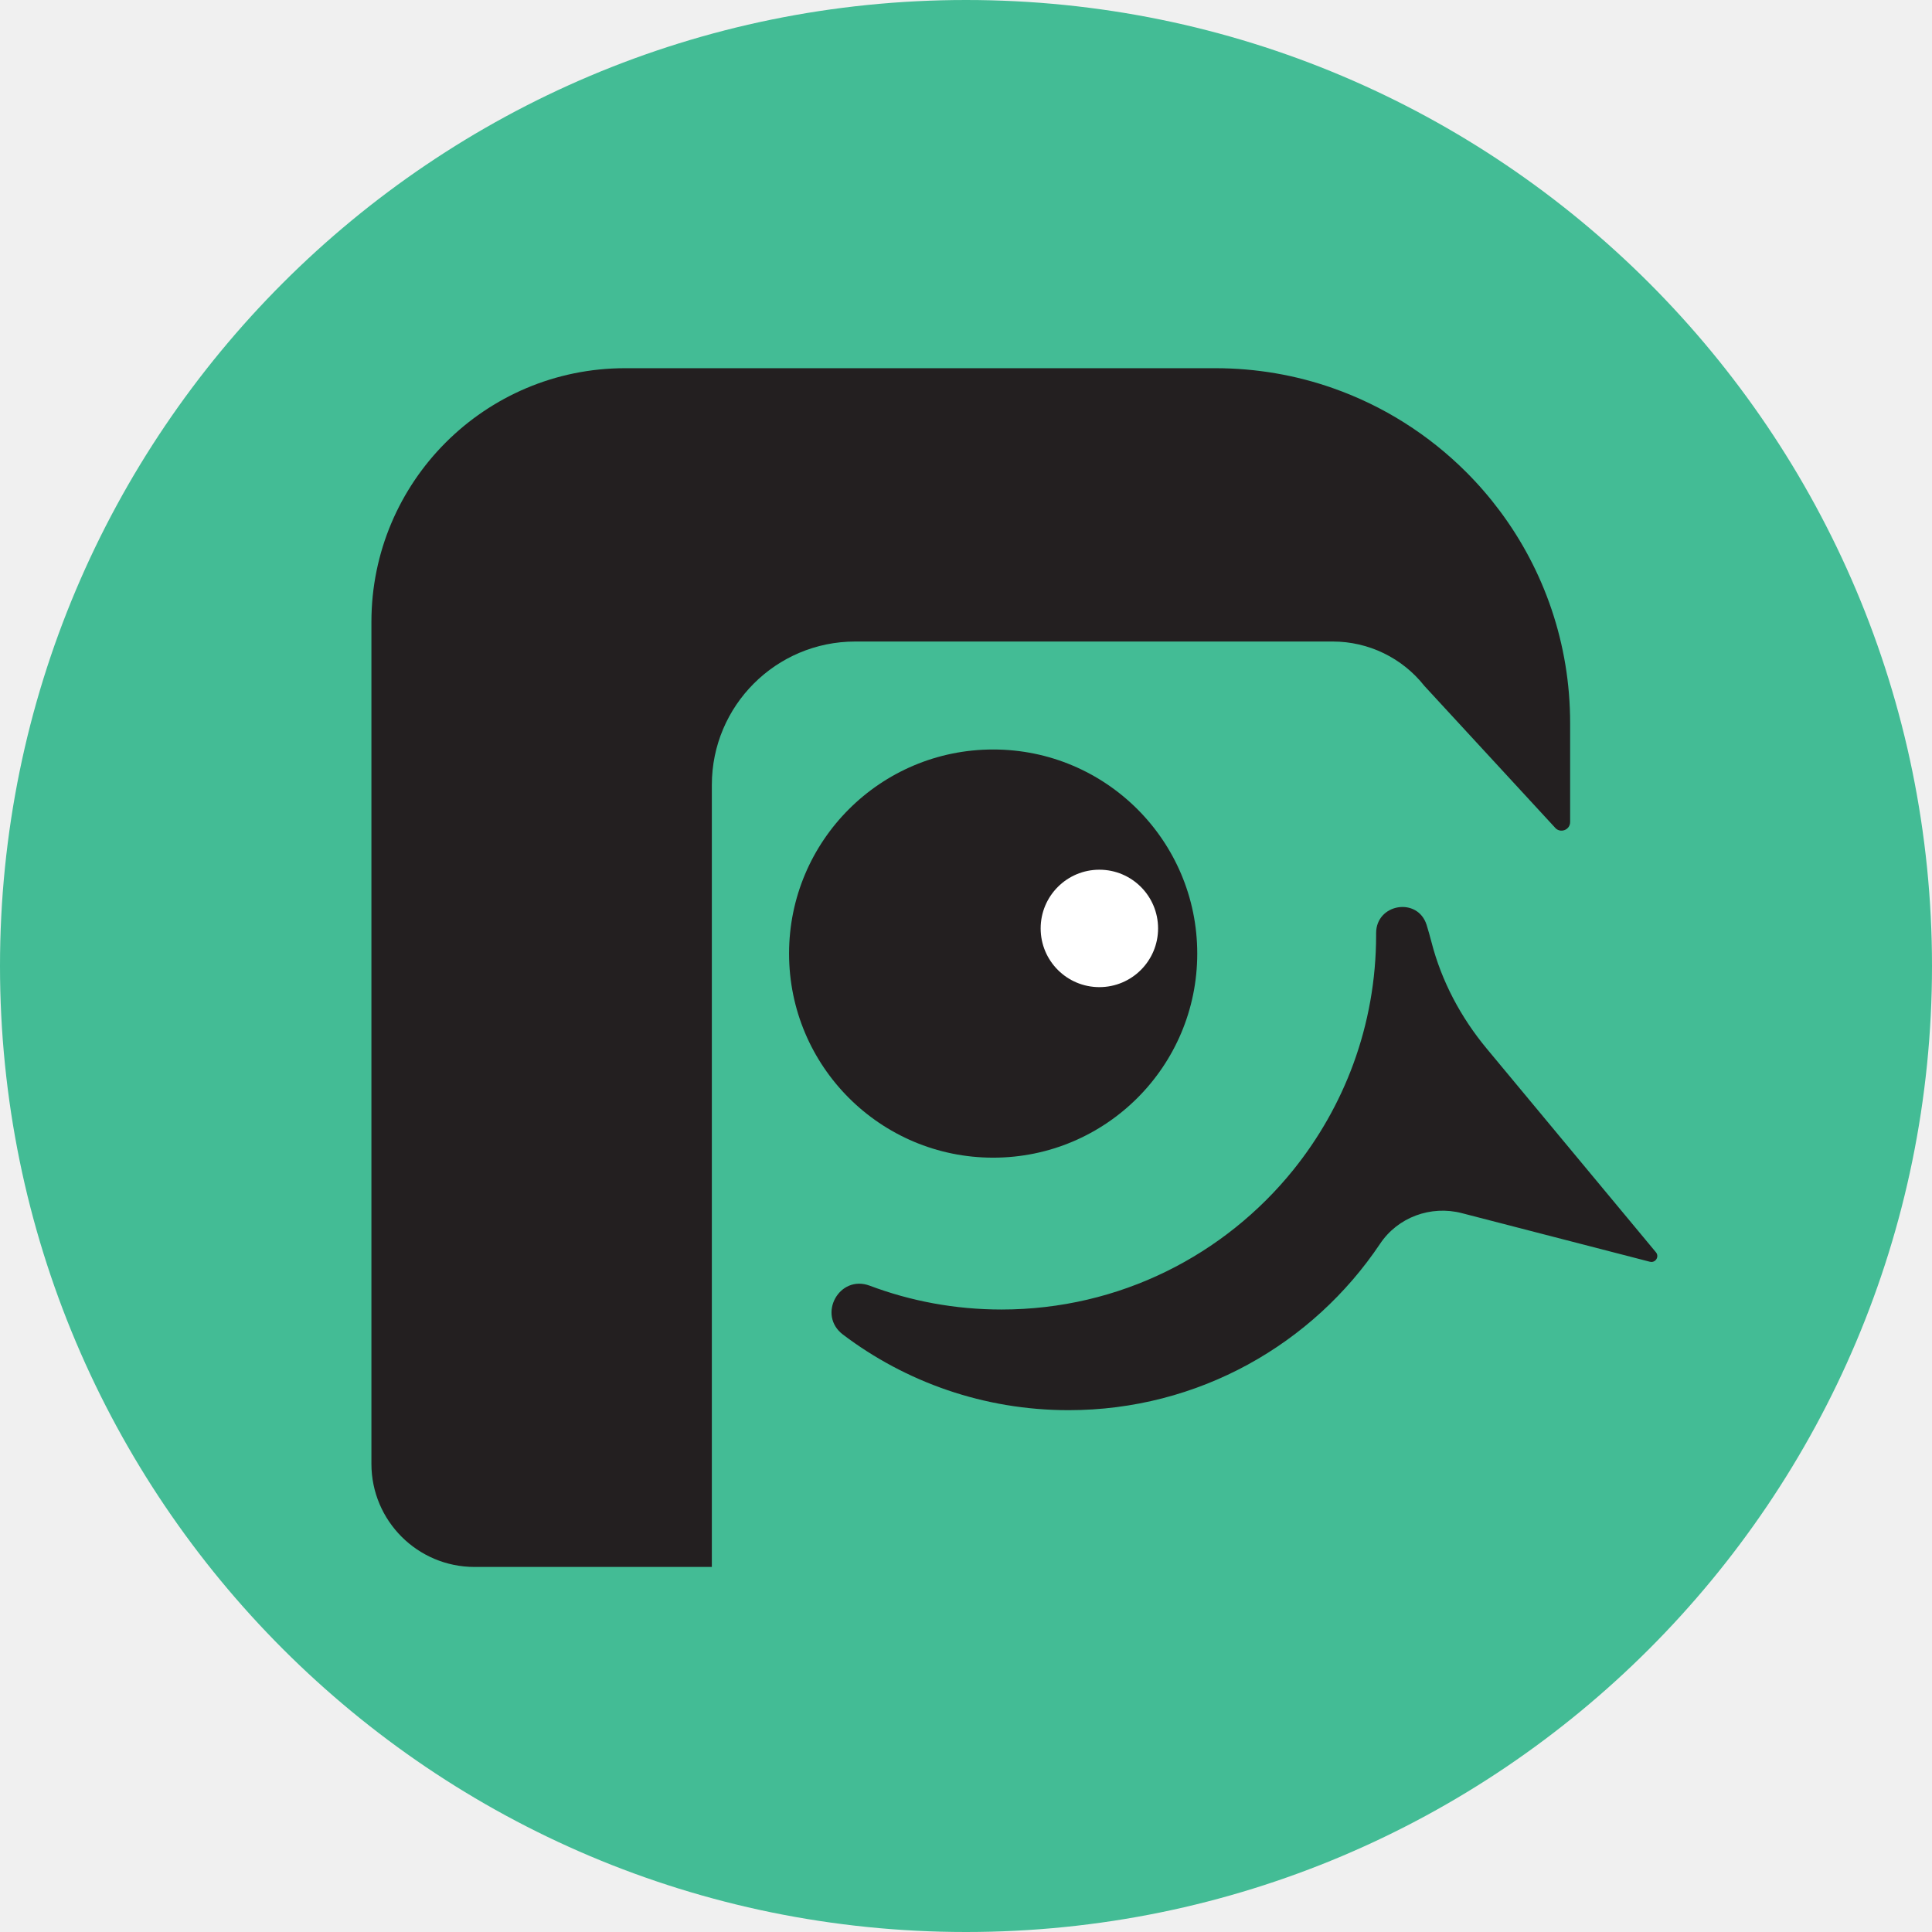
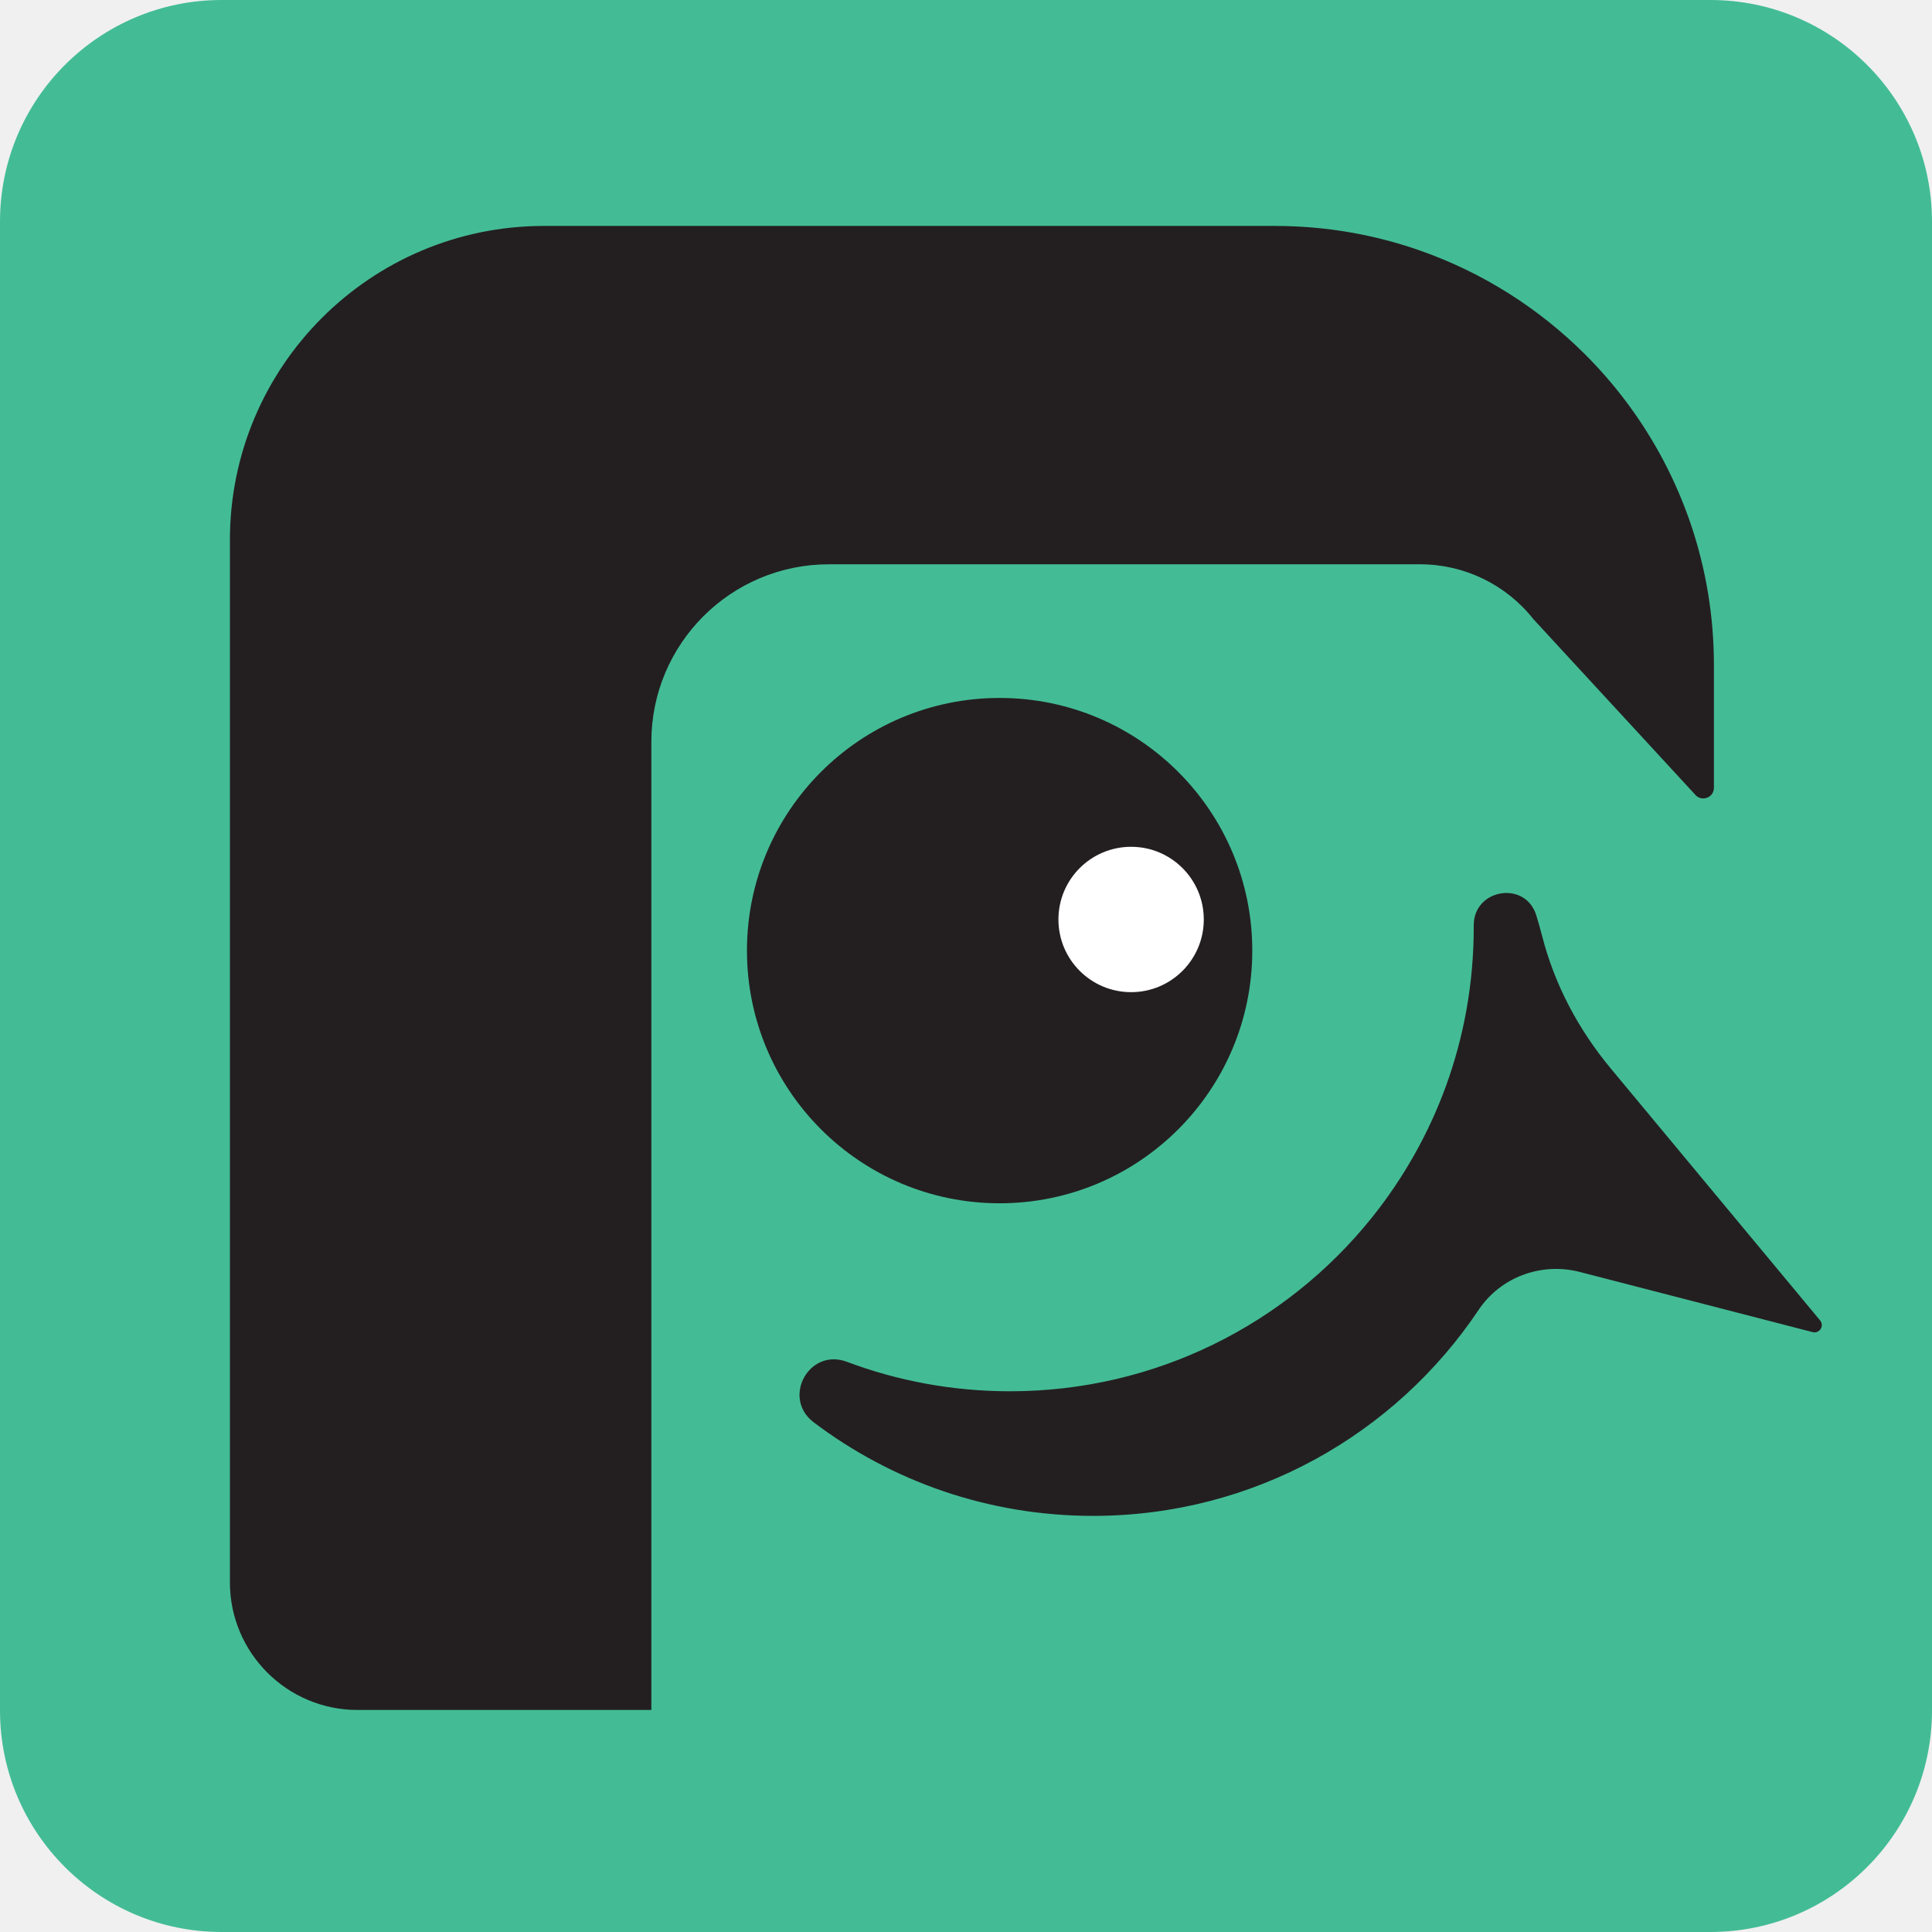
- <svg xmlns="http://www.w3.org/2000/svg" width="619" height="619" viewBox="0 0 619 619" fill="none">
-   <g clip-path="url(#clip0_113_20)">
-     <path d="M619 309.5C619 138.568 480.432 0 309.5 0C138.568 0 0 138.568 0 309.5C0 480.432 138.568 619 309.5 619C480.432 619 619 480.432 619 309.5Z" fill="#43BC95" />
-     <path d="M503.06 231.65V263.37C503.06 265.99 499.76 267.13 498.14 265.08L456.37 219.77C449.28 210.78 438.47 205.54 427.02 205.54H274.01C248.64 205.54 228.07 226.11 228.07 251.48V502.04H152.04C133.79 502.04 119 487.25 119 469V199.26C119 154.36 155.39 117.97 200.29 117.97H389.38C402.57 117.97 415.24 120.21 427.02 124.35C443.27 130.04 457.84 139.34 469.77 151.26C473.66 155.15 477.26 159.31 480.55 163.72C494.69 182.67 503.06 206.18 503.06 231.64V231.65Z" fill="#231F20" />
-     <path d="M318.2 370.91C354.314 370.91 383.59 341.634 383.59 305.52C383.59 269.406 354.314 240.13 318.2 240.13C282.086 240.13 252.81 269.406 252.81 305.52C252.81 341.634 282.086 370.91 318.2 370.91Z" fill="#231F20" />
-     <path d="M528.63 404.26L468.35 388.68C458.43 386.12 447.87 389.97 442.18 398.48C420.65 430.64 383.99 451.81 342.38 451.81C315.23 451.81 290.19 442.8 270.09 427.6C261.75 421.29 268.88 408.25 278.67 411.93C291.8 416.87 306.03 419.56 320.89 419.56C358.71 419.56 392.44 402.08 414.44 374.74C422.56 364.63 429.1 353.17 433.64 340.76C438.34 327.91 440.9 314.02 440.9 299.54C440.9 299.36 440.9 299.19 440.9 299.01C440.86 289.48 454.28 287.28 457.09 296.38C457.64 298.17 458.16 299.98 458.63 301.81C461.86 314.39 468.06 326.01 476.35 335.99L530.55 401.22C531.72 402.63 530.4 404.71 528.63 404.25V404.26Z" fill="#231F20" />
-     <path d="M352.23 316.27C362.619 316.27 371.04 307.848 371.04 297.46C371.04 287.071 362.619 278.65 352.23 278.65C341.842 278.65 333.42 287.071 333.42 297.46C333.42 307.848 341.842 316.27 352.23 316.27Z" fill="white" />
-   </g>
-   <defs>
-     <clipPath id="clip0_113_20">
-       <rect width="619" height="619" fill="white" />
-     </clipPath>
-   </defs>
+ <svg xmlns="http://www.w3.org/2000/svg" width="500" height="500" viewBox="0 0 500 500" fill="none">
+   <path d="M442.64 0H57.36C25.681 0 0 25.681 0 57.36V442.64C0 474.319 25.681 500 57.36 500H442.64C474.319 500 500 474.319 500 442.64V57.36C500 25.681 474.319 0 442.64 0Z" fill="#43BC95" />
+   <path d="M443.56 172.15V203.87C443.56 206.49 440.26 207.63 438.64 205.58L396.87 160.27C389.78 151.28 378.97 146.04 367.52 146.04H214.51C189.14 146.04 168.57 166.61 168.57 191.98V442.54H92.54C74.29 442.54 59.5 427.75 59.5 409.5V139.76C59.5 94.86 95.89 58.47 140.79 58.47H329.88C343.07 58.47 355.74 60.71 367.52 64.85C383.77 70.54 398.34 79.84 410.27 91.76C414.16 95.65 417.76 99.81 421.05 104.22C435.19 123.17 443.56 146.68 443.56 172.14V172.15Z" fill="#231F20" />
+   <path d="M258.7 311.41C294.814 311.41 324.09 282.134 324.09 246.02C324.09 209.906 294.814 180.63 258.7 180.63C222.586 180.63 193.31 209.906 193.31 246.02C193.31 282.134 222.586 311.41 258.7 311.41Z" fill="#231F20" />
+   <path d="M469.13 344.76L408.85 329.18C398.93 326.62 388.37 330.47 382.68 338.98C361.15 371.14 324.49 392.31 282.88 392.31C255.73 392.31 230.69 383.3 210.59 368.1C202.25 361.79 209.38 348.75 219.17 352.43C232.3 357.37 246.53 360.06 261.39 360.06C299.21 360.06 332.94 342.58 354.94 315.24C363.06 305.13 369.6 293.67 374.14 281.26C378.84 268.41 381.4 254.52 381.4 240.04C381.4 239.86 381.4 239.69 381.4 239.51C381.36 229.99 394.79 227.79 397.59 236.89C398.14 238.68 398.65 240.49 399.12 242.31C402.35 254.89 408.55 266.51 416.84 276.49L471.04 341.72C472.21 343.13 470.89 345.21 469.12 344.75L469.13 344.76Z" fill="#231F20" />
+   <path d="M292.73 256.77C303.119 256.77 311.54 248.348 311.54 237.96C311.54 227.571 303.119 219.15 292.73 219.15C282.342 219.15 273.92 227.571 273.92 237.96C273.92 248.348 282.342 256.77 292.73 256.77Z" fill="white" />
</svg>
